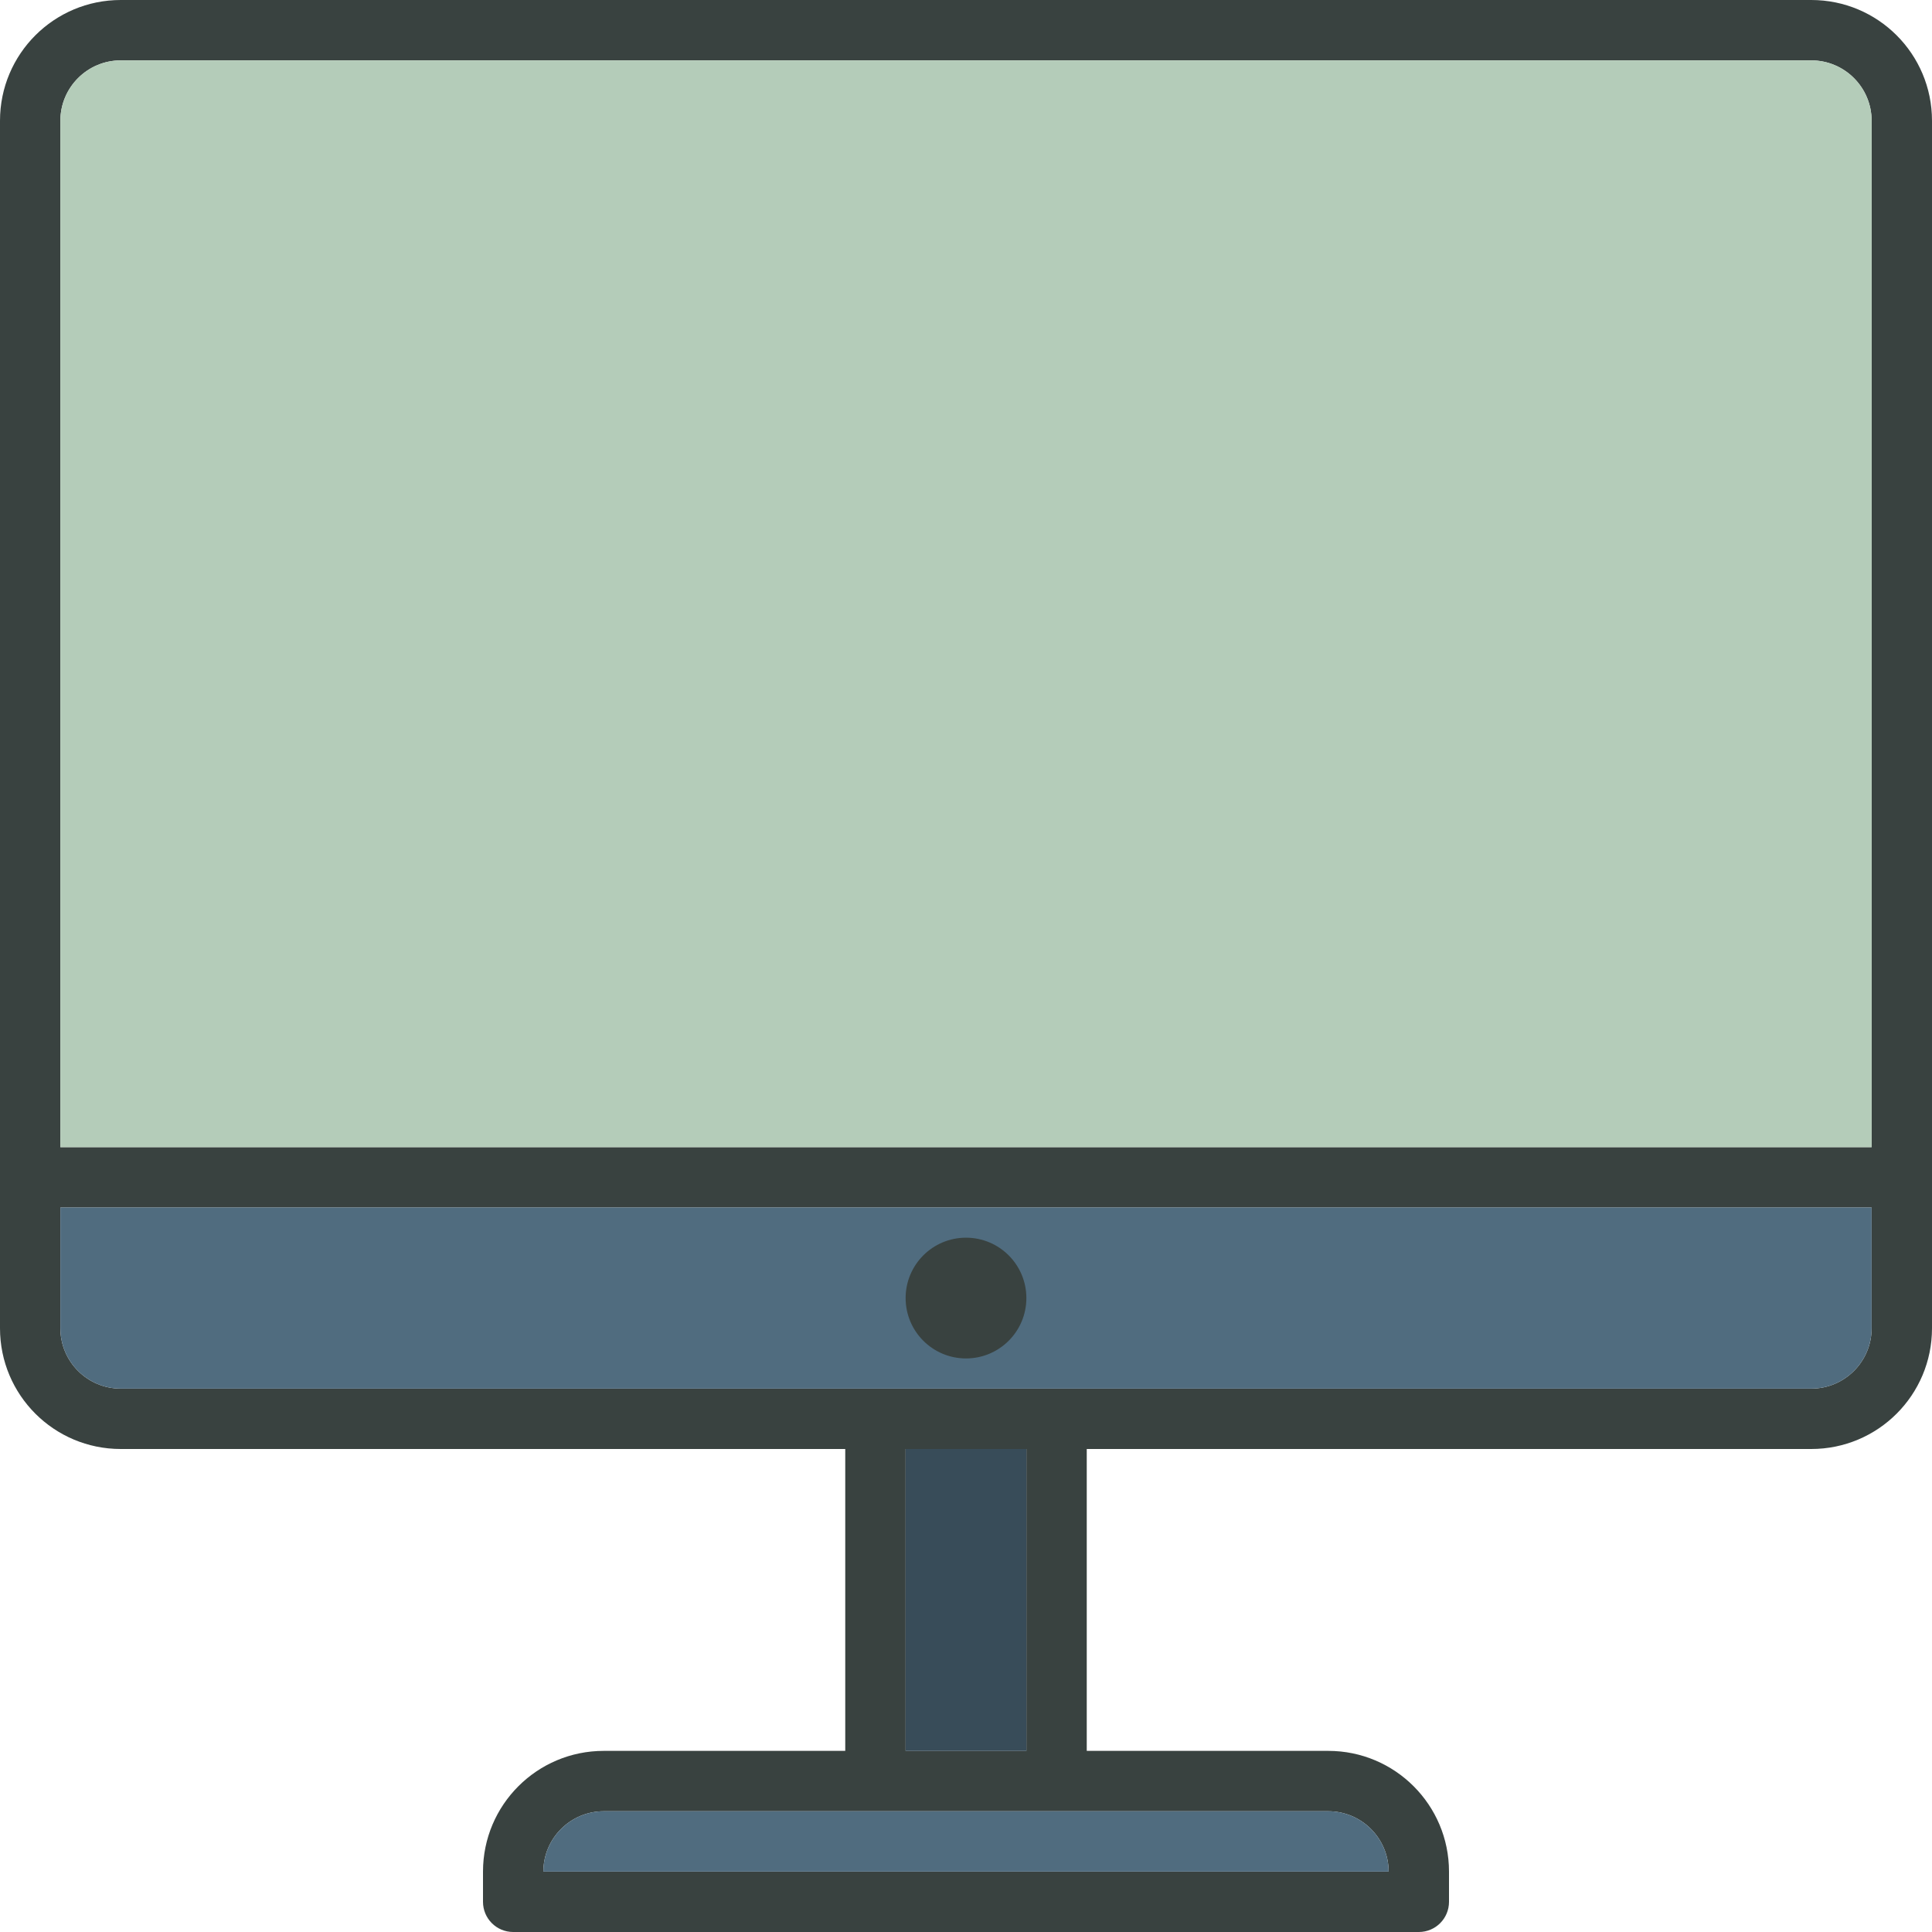
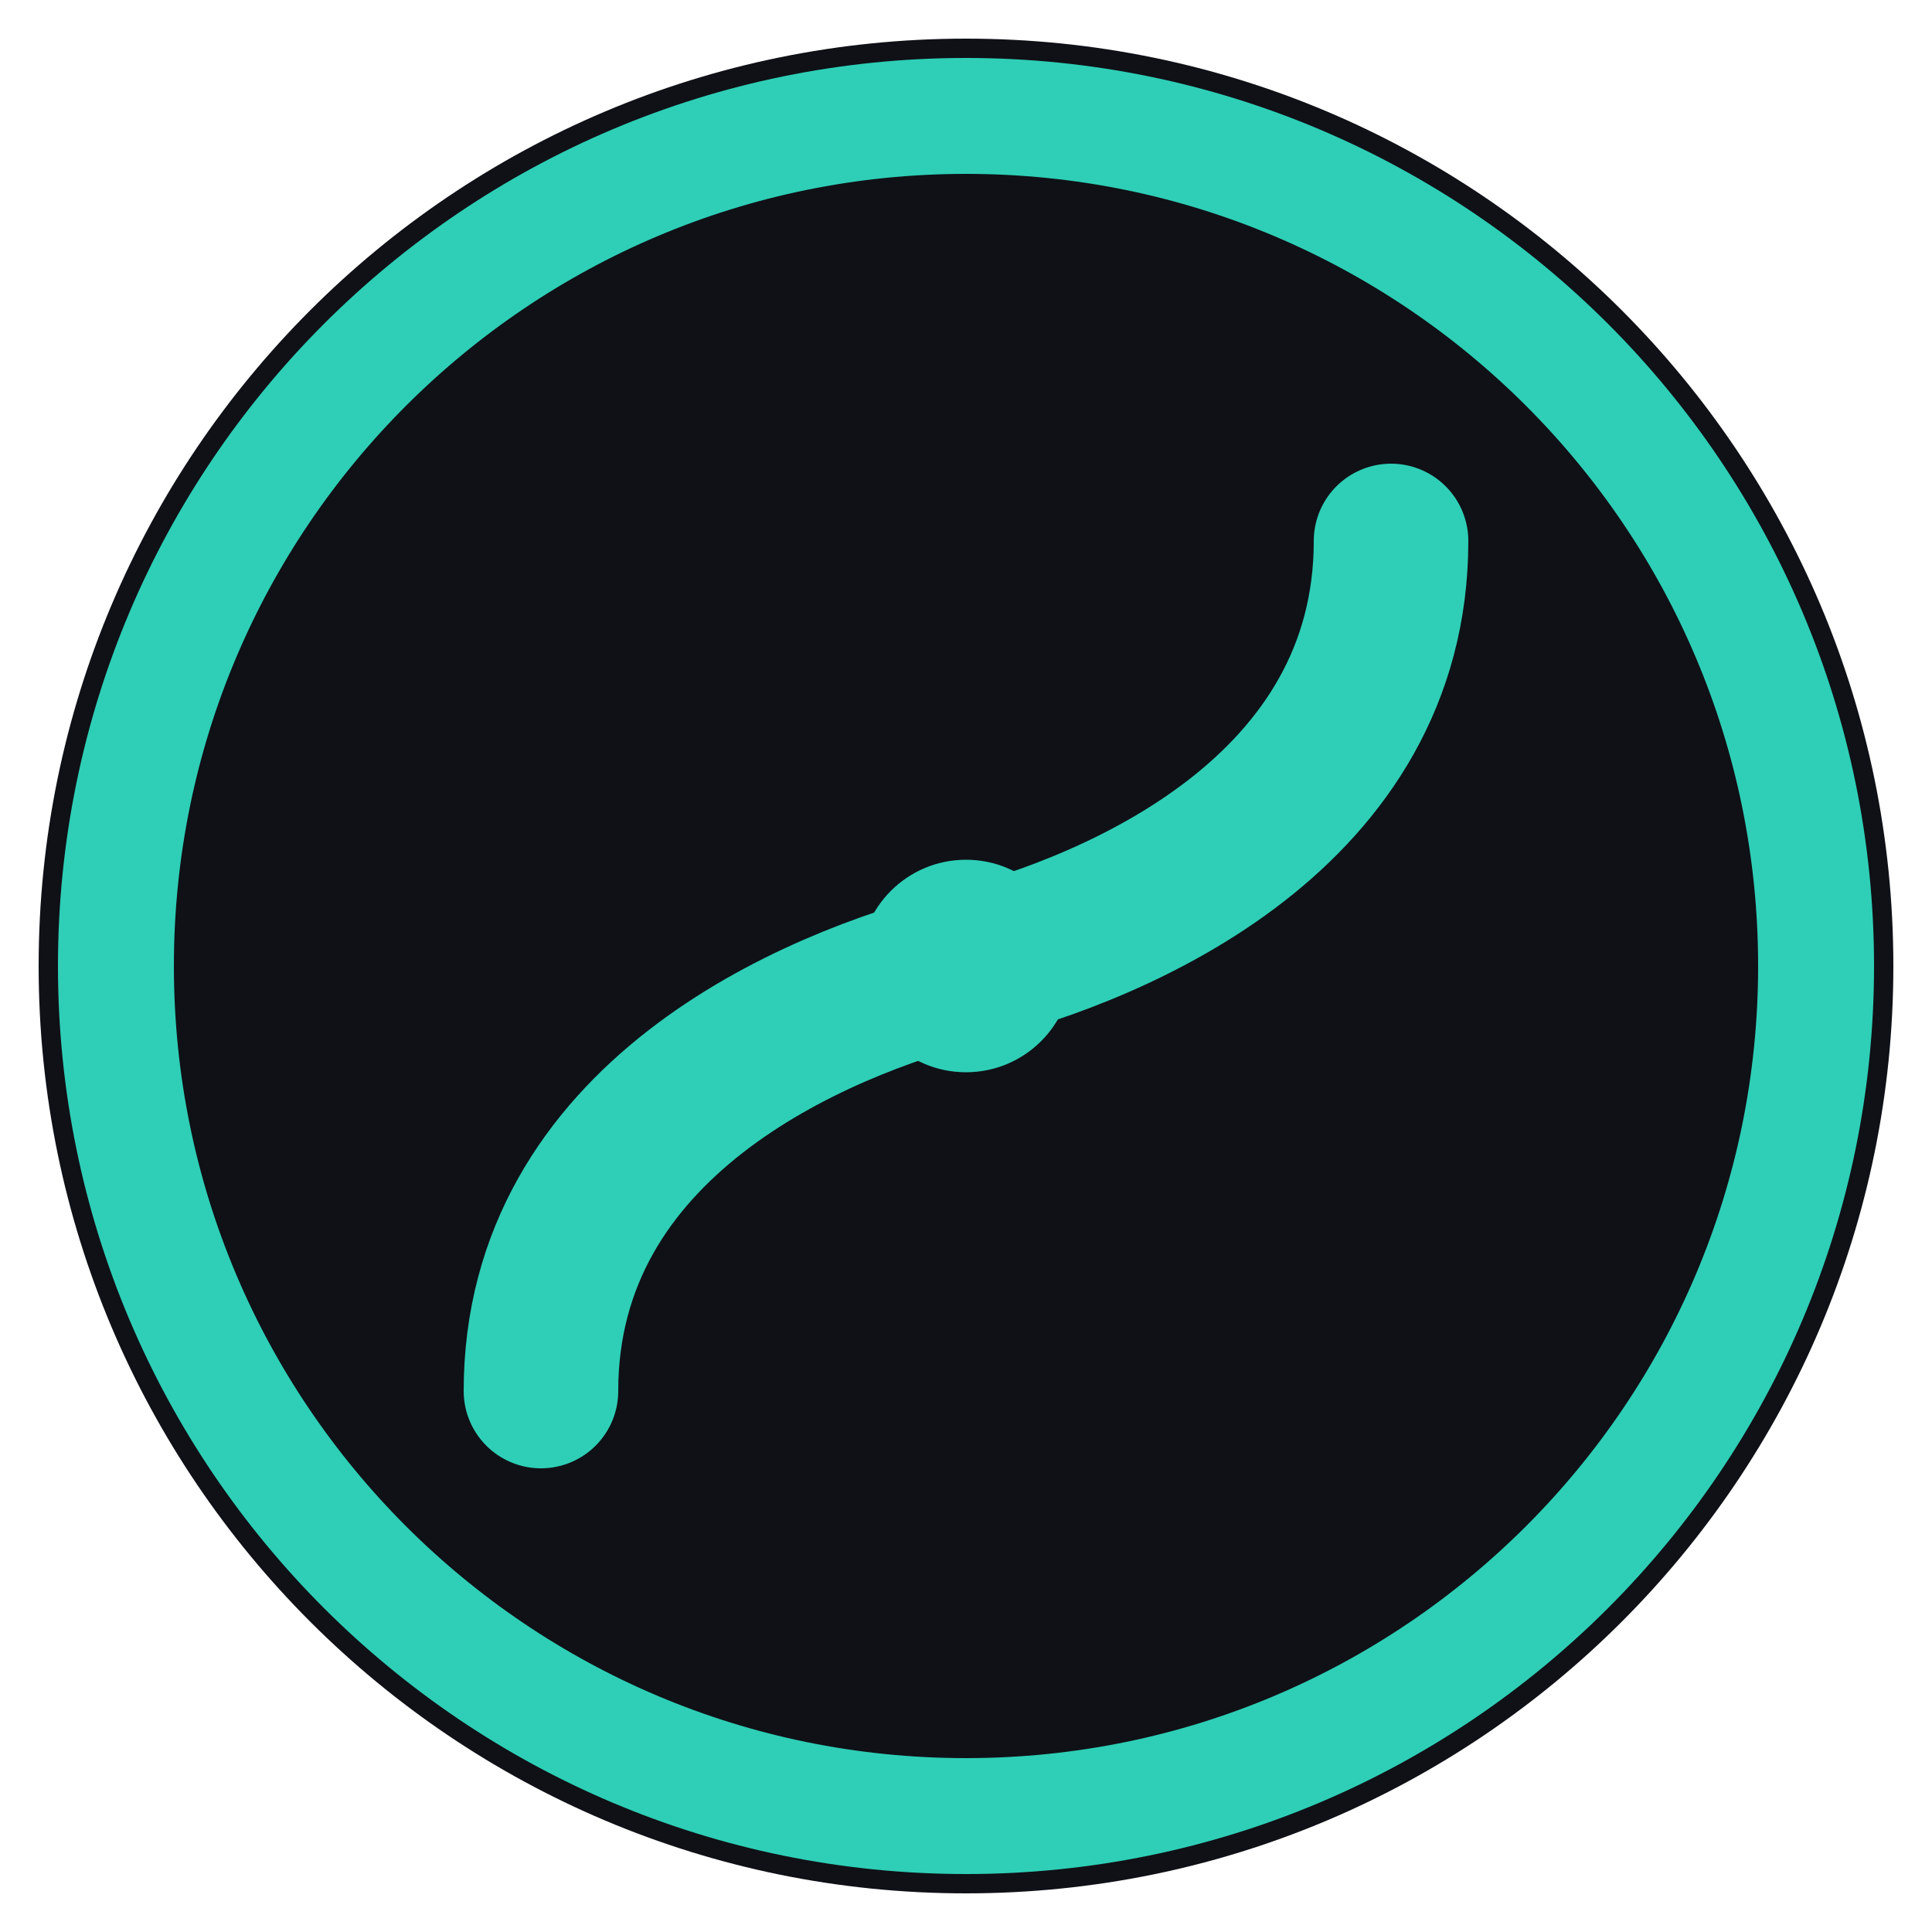
- <svg xmlns="http://www.w3.org/2000/svg" version="1.0" id="Layer_1" width="800px" height="800px" viewBox="0 0 64 64" enable-background="new 0 0 64 64" xml:space="preserve">
-   <g>
-     <g>
-       <path fill="#394240" d="M60,0H4C1.789,0,0,1.789,0,4v40c0,2.211,1.789,4,4,4h24v10h-8c-2.209,0-4,1.791-4,4v1c0,0.553,0.447,1,1,1    h30c0.553,0,1-0.447,1-1v-1c0-2.209-1.791-4-4-4h-8V48h24c2.211,0,4-1.789,4-4V4C64,1.789,62.211,0,60,0z M44,60    c1.104,0,2,0.896,2,2H18c0-1.104,0.896-2,2-2H44z M34,58h-4V48h4V58z M62,44c0,1.104-0.896,2-2,2H4c-1.104,0-2-0.896-2-2v-4h60V44    z M62,38H2V4c0-1.104,0.896-2,2-2h56c1.104,0,2,0.896,2,2V38z" />
-     </g>
-     <g>
-       <path fill="#506C7F" d="M2,40v4c0,1.104,0.896,2,2,2h56c1.104,0,2-0.896,2-2v-4H2z" />
-       <rect x="30" y="48" fill="#506C7F" width="4" height="10" />
-       <path fill="#506C7F" d="M44,60H20c-1.104,0-2,0.896-2,2h28C46,60.896,45.104,60,44,60z" />
-     </g>
-     <g>
-       <path fill="#B4CCB9" d="M2,4v34h60V4c0-1.104-0.896-2-2-2H4C2.896,2,2,2.896,2,4z" />
-     </g>
-     <circle fill="#394240" cx="32" cy="43" r="2" />
-     <rect x="30" y="48" opacity="0.3" width="4" height="10" />
-   </g>
+ <svg xmlns="http://www.w3.org/2000/svg" viewBox="0 0 100 100" width="256" height="256">
+   <circle cx="50" cy="50" r="48" fill="#0f1117" />
+   <circle cx="50" cy="50" r="44" fill="none" stroke="#2ECFB6" stroke-width="6" />
+   <path d="M 28 72 C 28 58, 42 52, 50 50 C 58 48, 72 42, 72 28" fill="none" stroke="#2ECFB6" stroke-width="8" stroke-linecap="round" />
+   <circle cx="50" cy="50" r="5.5" fill="#2ECFB6" />
</svg>
